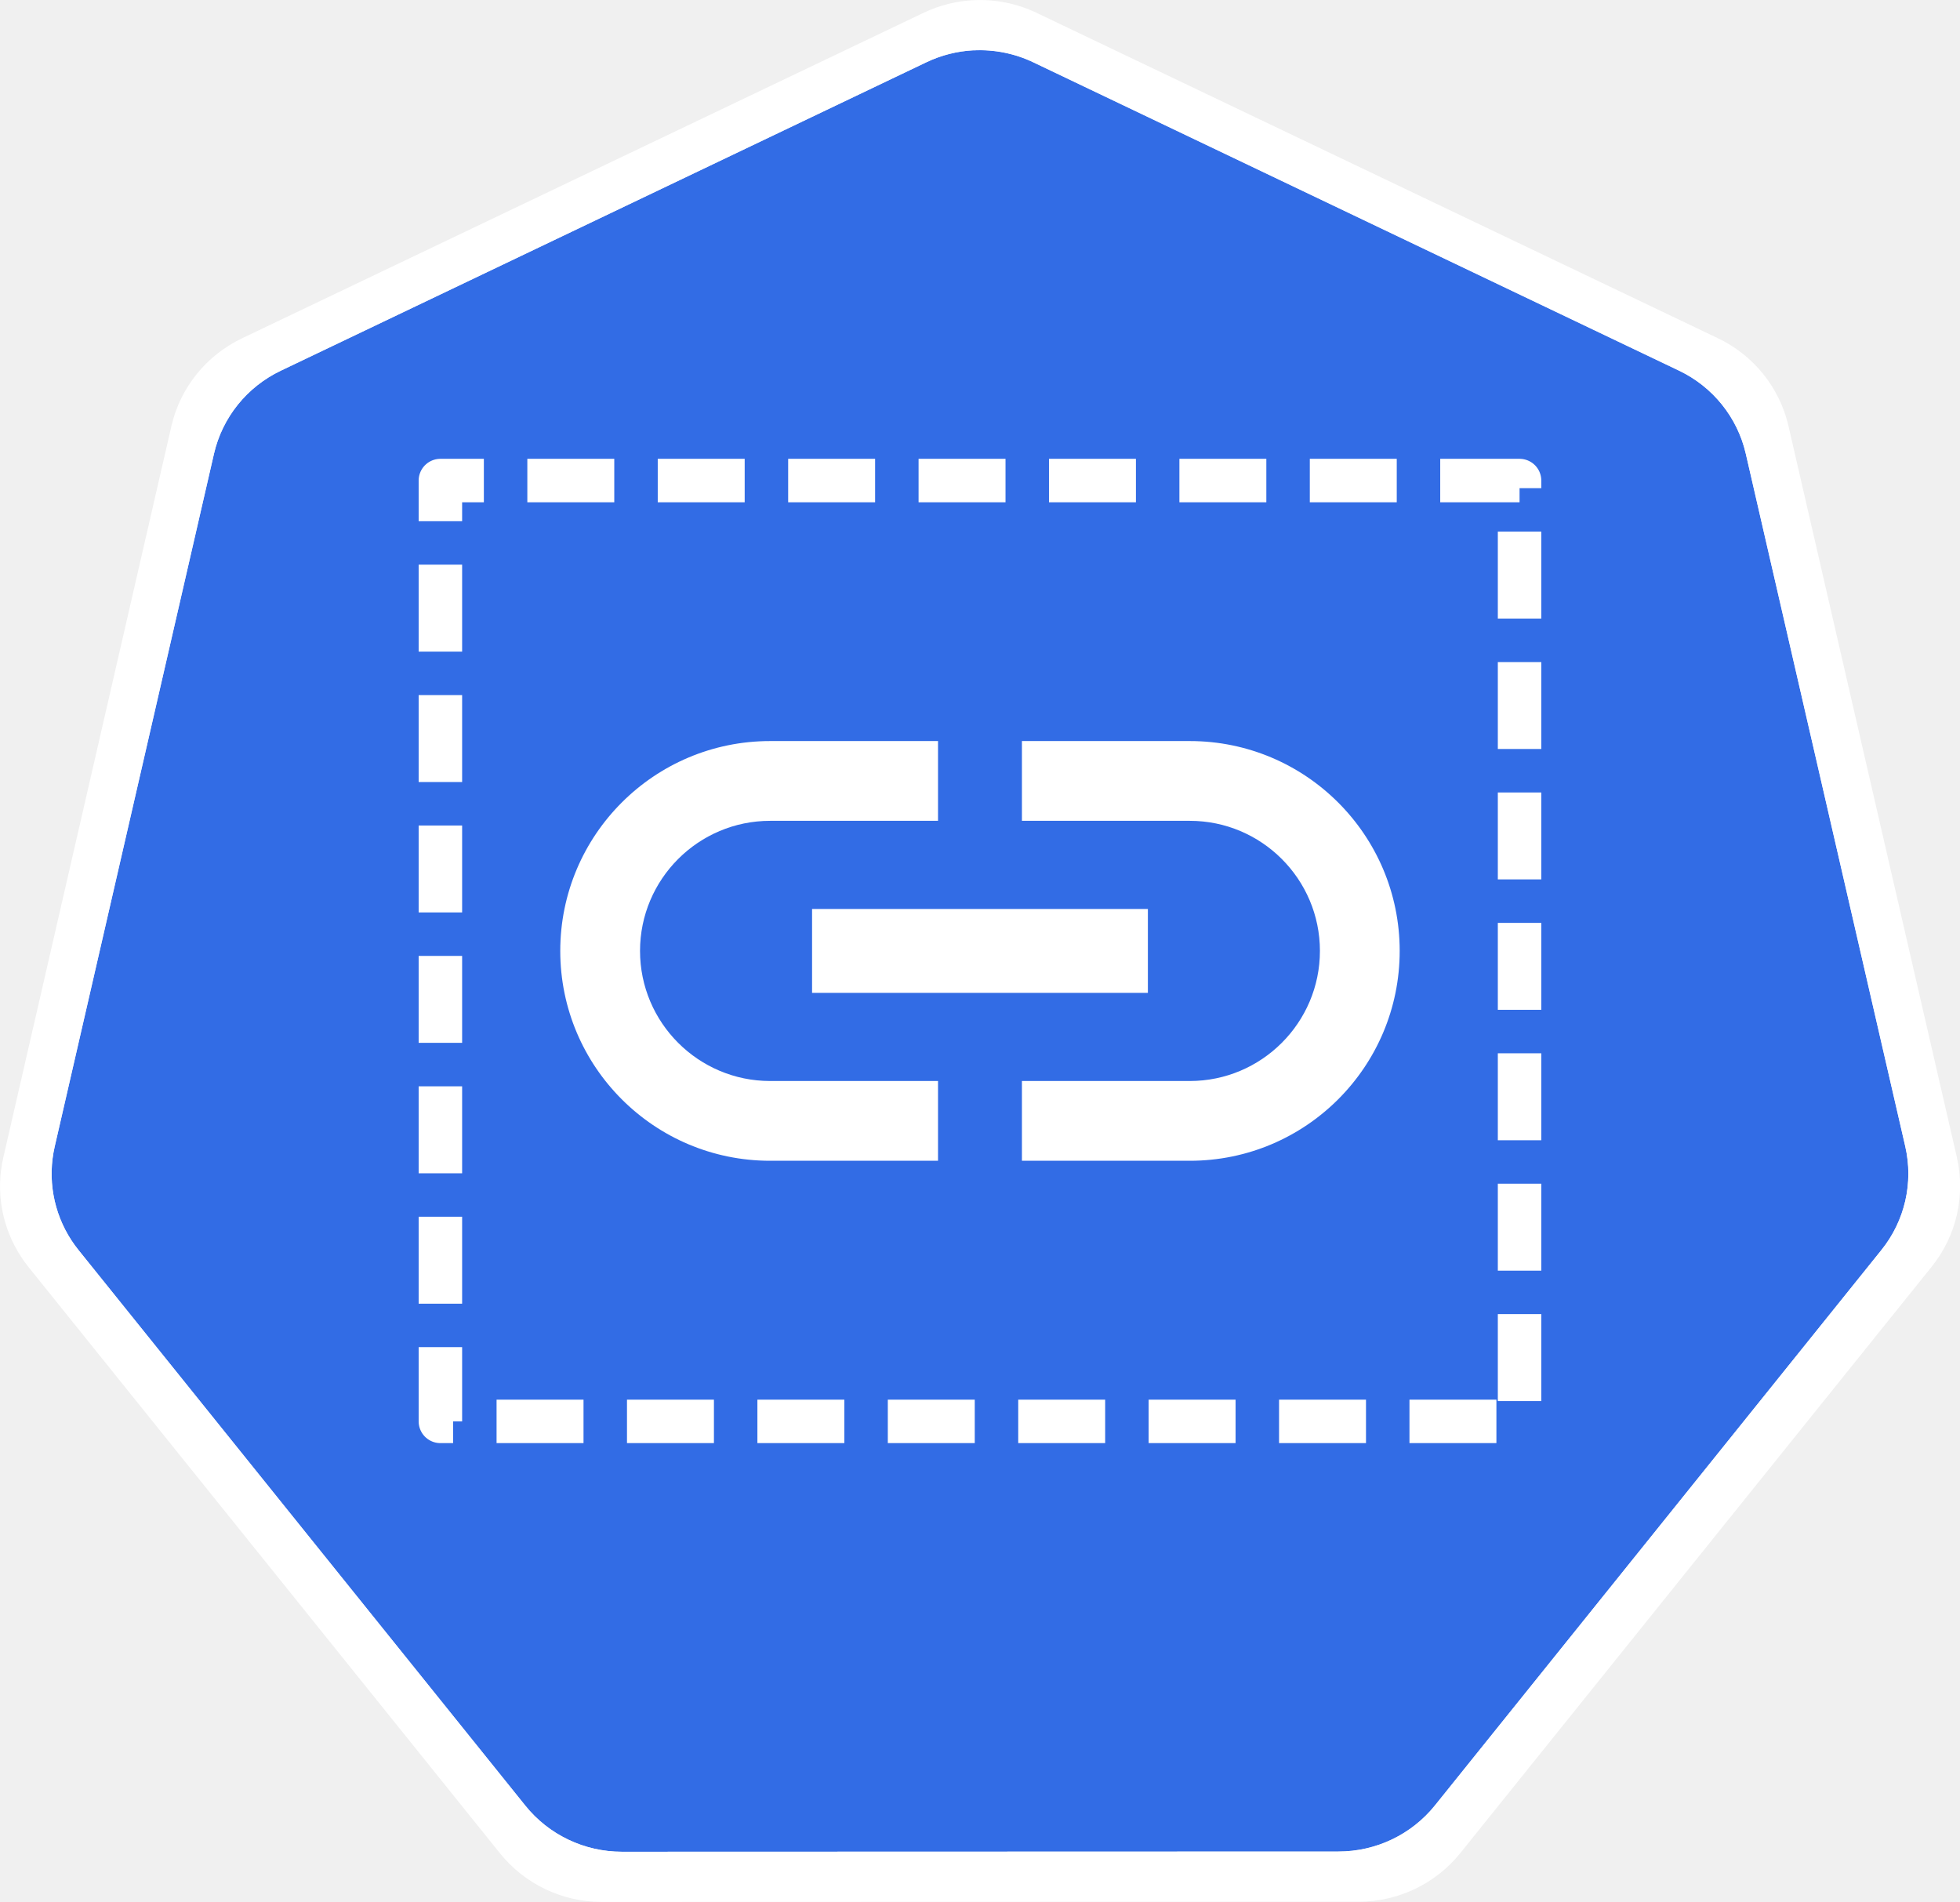
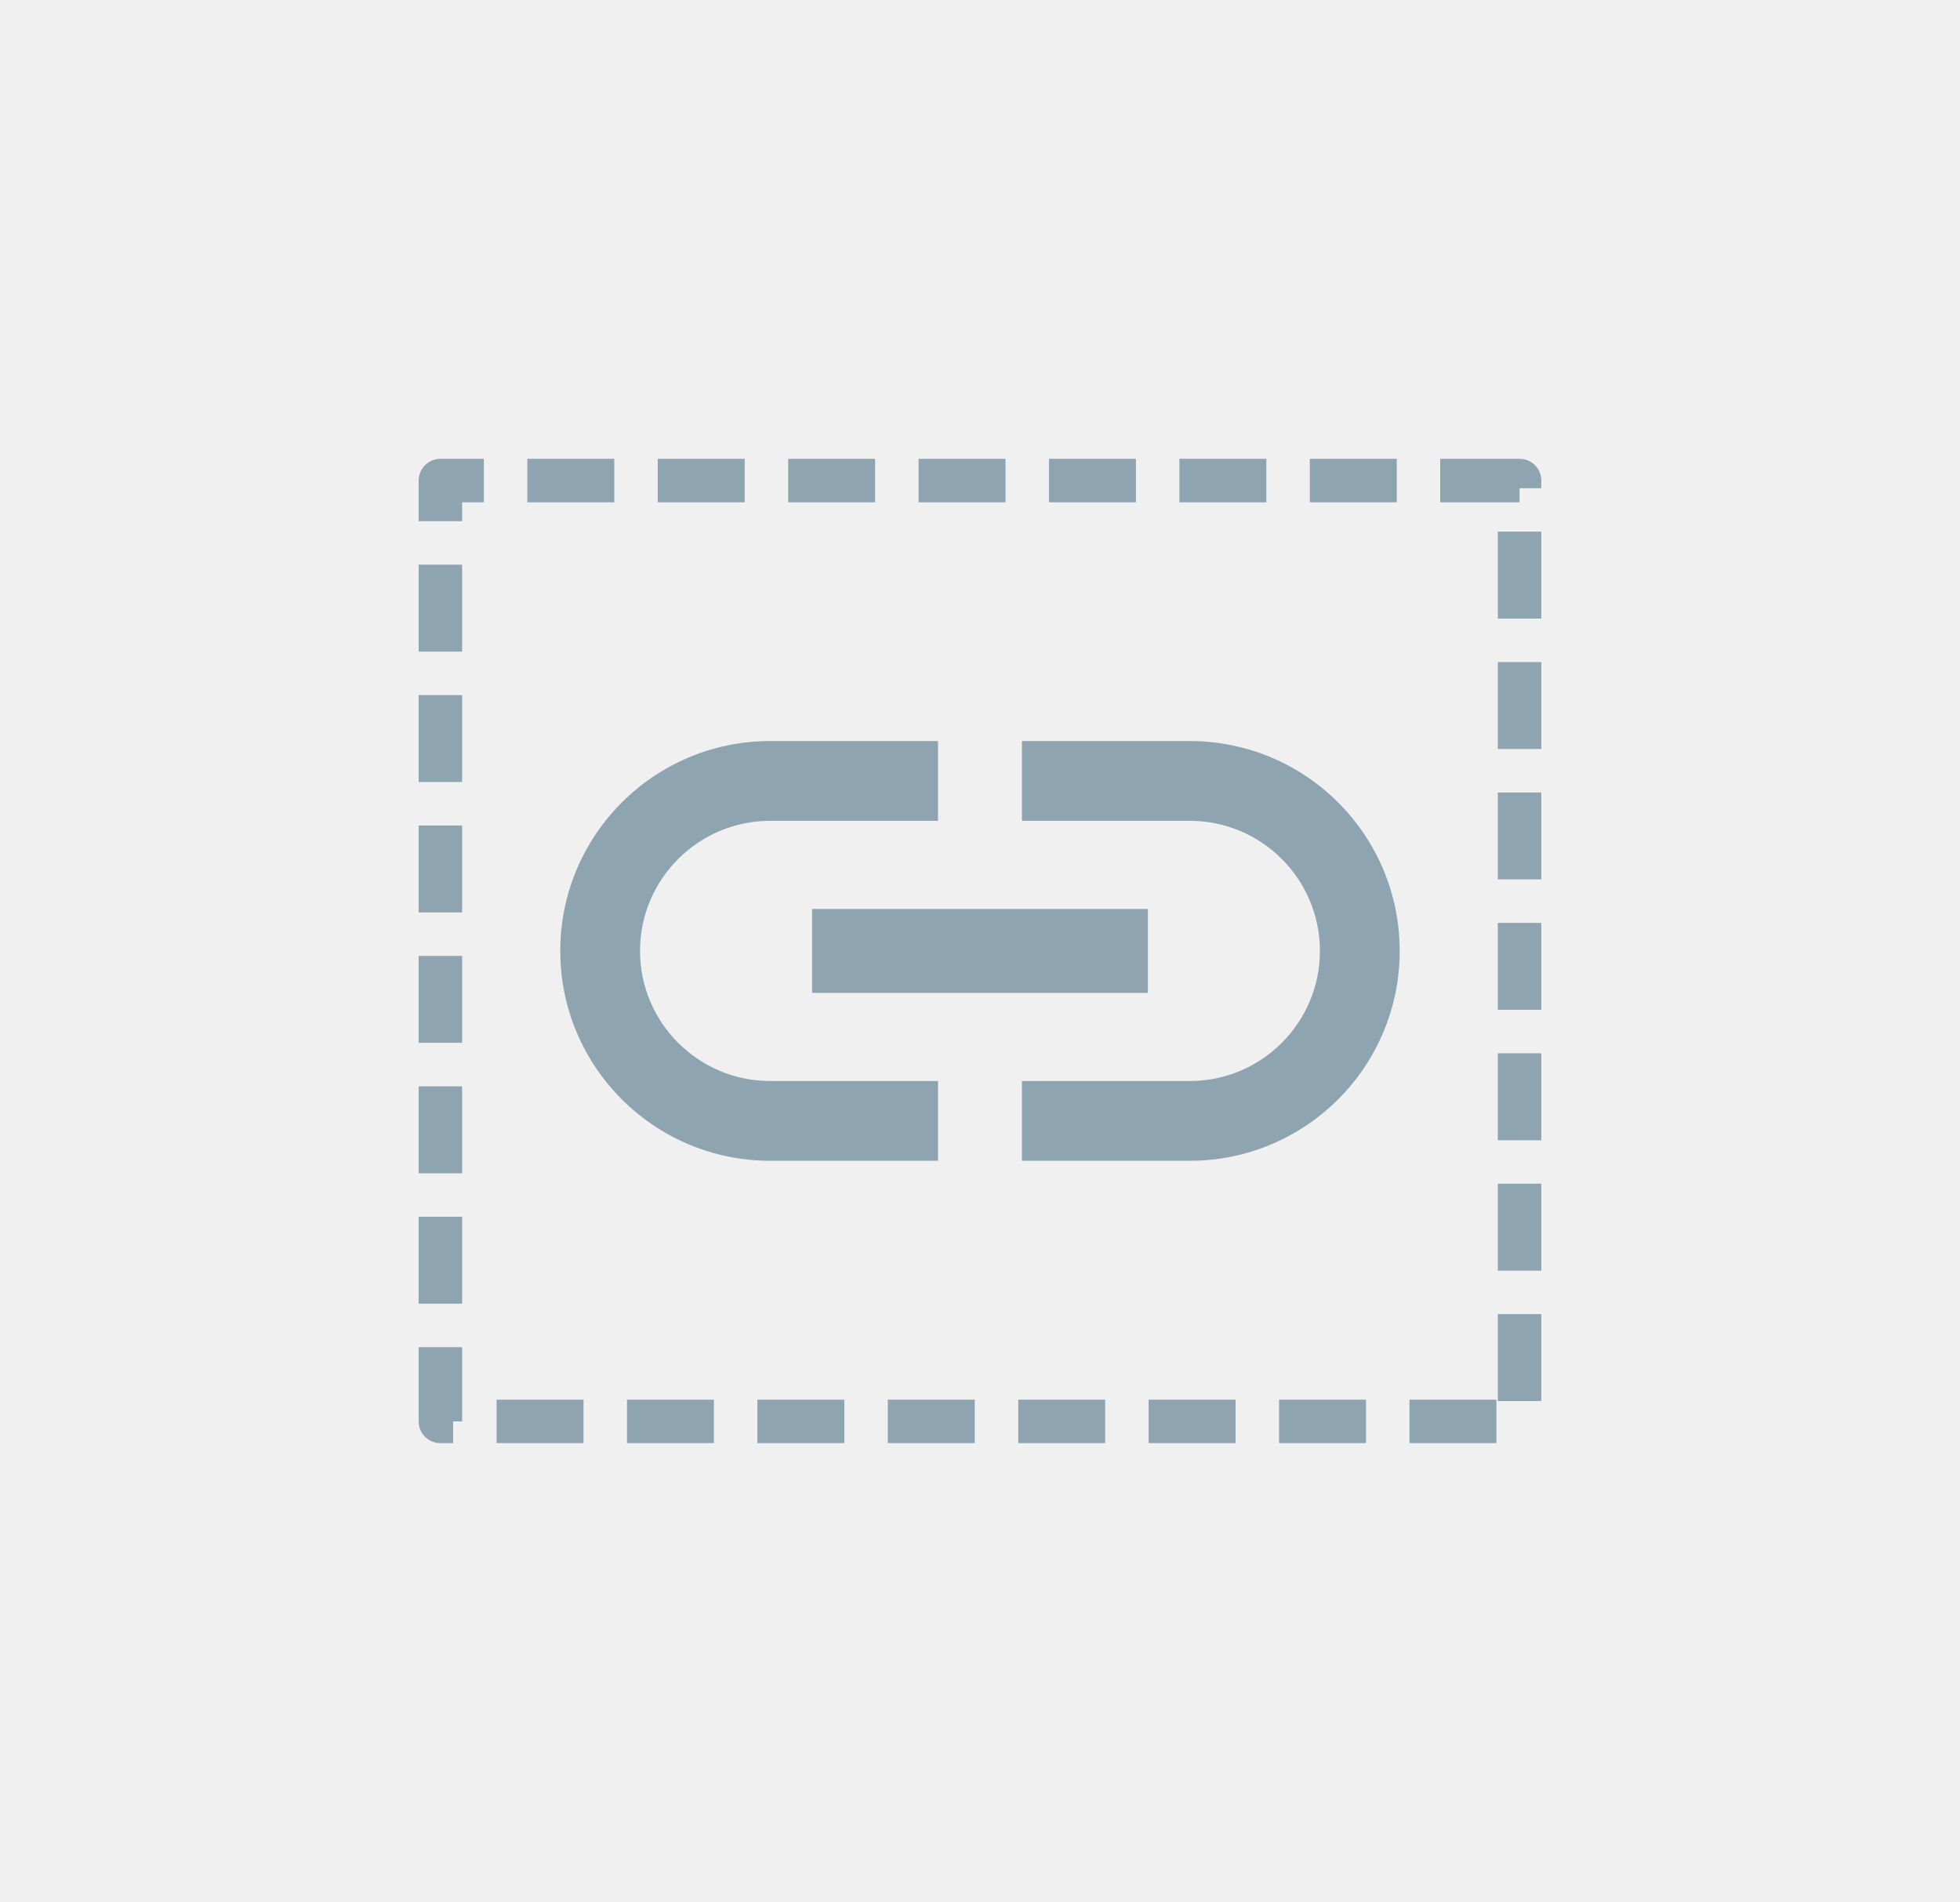
<svg xmlns="http://www.w3.org/2000/svg" width="18.035mm" height="17.5mm" viewBox="0 0 18.035 17.5" version="1.1" id="svg13826">
  <defs id="defs13820" />
  <g id="layer1" transform="translate(-0.9926264,-1.174181)">
-     <g id="g70" transform="matrix(1.014889,0,0,1.014889,16.90215,-2.698726)">
-       <path id="path3055" d="m -6.849,4.272 a 1.119,1.11 0 0 0 -0.429,0.109 l -5.852,2.796 a 1.119,1.11 0 0 0 -0.606,0.753 l -1.444,6.281 a 1.119,1.11 0 0 0 0.152,0.851 1.119,1.11 0 0 0 0.064,0.088 l 4.051,5.037 a 1.119,1.11 0 0 0 0.875,0.418 l 6.496,-0.002 a 1.119,1.11 0 0 0 0.875,-0.417 L 1.382,15.149 A 1.119,1.11 0 0 0 1.598,14.21 L 0.152,7.929 A 1.119,1.11 0 0 0 -0.453,7.176 L -6.307,4.381 A 1.119,1.11 0 0 0 -6.849,4.272 Z" style="fill:#326ce5;fill-opacity:1;stroke:none;stroke-width:0;stroke-miterlimit:4;stroke-dasharray:none;stroke-opacity:1" />
-       <path id="path3054-2-9" d="M -6.852,3.818 A 1.181,1.172 0 0 0 -7.304,3.933 l -6.179,2.951 a 1.181,1.172 0 0 0 -0.639,0.795 l -1.524,6.631 a 1.181,1.172 0 0 0 0.16,0.899 1.181,1.172 0 0 0 0.067,0.093 l 4.276,5.317 a 1.181,1.172 0 0 0 0.924,0.441 l 6.858,-0.002 a 1.181,1.172 0 0 0 0.924,-0.44 l 4.275,-5.318 a 1.181,1.172 0 0 0 0.228,-0.991 L 0.539,7.678 A 1.181,1.172 0 0 0 -0.1,6.883 L -6.279,3.932 A 1.181,1.172 0 0 0 -6.852,3.818 Z m 0.003,0.455 a 1.119,1.11 0 0 1 0.543,0.109 l 5.853,2.795 A 1.119,1.11 0 0 1 0.152,7.929 L 1.598,14.21 a 1.119,1.11 0 0 1 -0.216,0.939 l -4.049,5.037 a 1.119,1.11 0 0 1 -0.875,0.417 l -6.496,0.002 a 1.119,1.11 0 0 1 -0.875,-0.418 l -4.051,-5.037 a 1.119,1.11 0 0 1 -0.064,-0.088 1.119,1.11 0 0 1 -0.152,-0.851 l 1.444,-6.281 a 1.119,1.11 0 0 1 0.606,-0.753 l 5.852,-2.796 a 1.119,1.11 0 0 1 0.429,-0.109 z" style="color:#000000;font-style:normal;font-variant:normal;font-weight:normal;font-stretch:normal;font-size:medium;line-height:normal;font-family:Sans;-inkscape-font-specification:Sans;text-indent:0;text-align:start;text-decoration:none;text-decoration-line:none;letter-spacing:normal;word-spacing:normal;text-transform:none;writing-mode:lr-tb;direction:ltr;baseline-shift:baseline;text-anchor:start;display:inline;overflow:visible;visibility:visible;fill:#ffffff;fill-opacity:1;fill-rule:nonzero;stroke:none;stroke-width:0;stroke-miterlimit:4;stroke-dasharray:none;marker:none;enable-background:accumulate" />
-     </g>
    <g id="g3345" transform="translate(-0.2251107,0.6689779)">
-       <rect style="opacity:1;fill:none;fill-opacity:1;fill-rule:nonzero;stroke:#ffffff;stroke-width:0.4;stroke-linecap:butt;stroke-linejoin:round;stroke-miterlimit:10;stroke-dasharray:0.8, 0.4;stroke-dashoffset:4;stroke-opacity:1" id="rect8641" width="9.93" height="8.657" x="5.27" y="4.927" />
-       <path id="path8433" d="m 7.107,9.255 c 0,-0.66 0.537,-1.197 1.197,-1.197 l 1.545,0 0,-0.734 -1.545,0 c -1.066,0 -1.931,0.865 -1.931,1.931 0,1.066 0.865,1.931 1.931,1.931 l 1.545,0 0,-0.734 -1.545,0 c -0.66,0 -1.197,-0.537 -1.197,-1.197 z m 1.583,0.386 3.09,0 0,-0.772 -3.09,0 z m 3.476,-2.317 -1.545,0 0,0.734 1.545,0 c 0.66,0 1.197,0.537 1.197,1.197 0,0.66 -0.537,1.197 -1.197,1.197 l -1.545,0 0,0.734 1.545,0 c 1.066,0 1.931,-0.865 1.931,-1.931 0,-1.066 -0.865,-1.931 -1.931,-1.931 z" style="fill:#ffffff;fill-opacity:1;stroke-width:0.386" />
+       <rect style="opacity:1;fill:none;fill-opacity:1;fill-rule:nonzero;stroke:#8FA4B1;stroke-width:0.4;stroke-linecap:butt;stroke-linejoin:round;stroke-miterlimit:10;stroke-dasharray:0.8, 0.4;stroke-dashoffset:4;stroke-opacity:1" id="rect8641" width="9.93" height="8.657" x="5.27" y="4.927" />
+       <path id="path8433" d="m 7.107,9.255 c 0,-0.66 0.537,-1.197 1.197,-1.197 l 1.545,0 0,-0.734 -1.545,0 c -1.066,0 -1.931,0.865 -1.931,1.931 0,1.066 0.865,1.931 1.931,1.931 l 1.545,0 0,-0.734 -1.545,0 c -0.66,0 -1.197,-0.537 -1.197,-1.197 z m 1.583,0.386 3.09,0 0,-0.772 -3.09,0 z m 3.476,-2.317 -1.545,0 0,0.734 1.545,0 c 0.66,0 1.197,0.537 1.197,1.197 0,0.66 -0.537,1.197 -1.197,1.197 l -1.545,0 0,0.734 1.545,0 c 1.066,0 1.931,-0.865 1.931,-1.931 0,-1.066 -0.865,-1.931 -1.931,-1.931 z" style="fill:#8FA4B1;fill-opacity:1;stroke-width:0.386" />
    </g>
  </g>
</svg>
